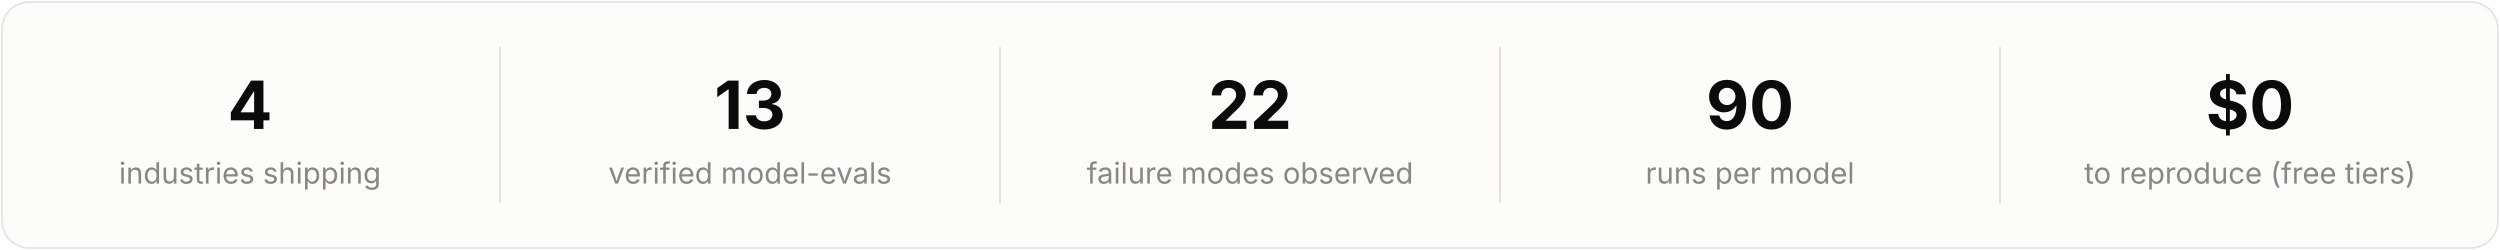
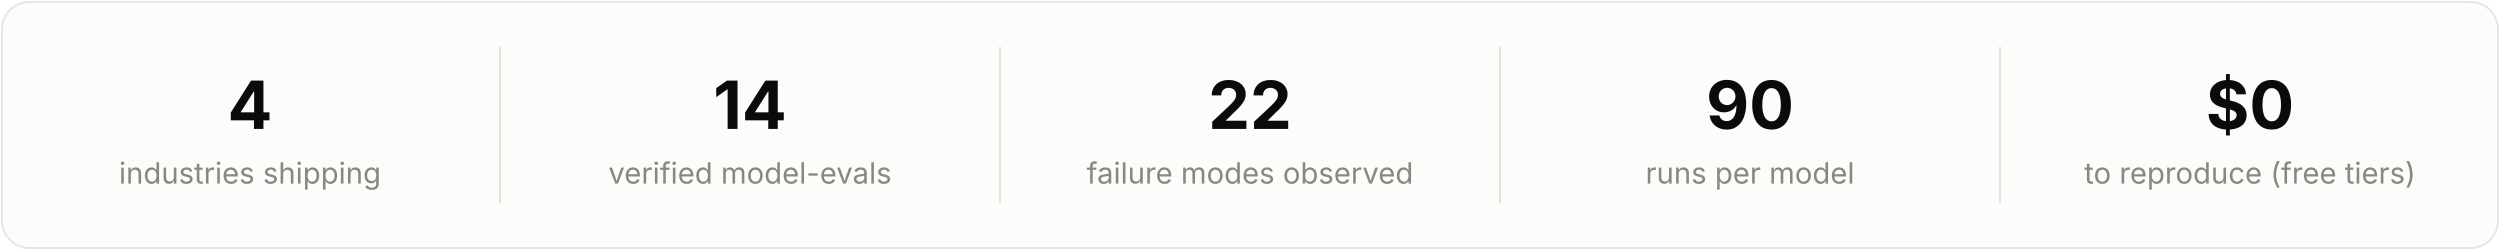
- <svg xmlns="http://www.w3.org/2000/svg" width="1280" height="128" viewBox="0 0 1280 128" role="img" aria-label="4 industries shipping, 13 verified model-evals, 22 failure modes observed, 90 runs per model, $0 to reproduce on free tiers">
+ <svg xmlns="http://www.w3.org/2000/svg" width="1280" height="128" viewBox="0 0 1280 128" role="img" aria-label="4 industries shipping, 14 verified model-evals, 22 failure modes observed, 90 runs per model, $0 to reproduce on free tiers">
  <rect x="1" y="1" width="1278" height="126" rx="14" fill="#fcfcfb" stroke="rgba(11,11,11,0.10)" />
  <g stroke="#e1e0d9">
    <path d="M 256 24 V 104" />
    <path d="M 512 24 V 104" />
    <path d="M 768 24 V 104" />
    <path d="M 1024 24 V 104" />
  </g>
  <g font-family="system-ui, -apple-system, 'Segoe UI', sans-serif" text-anchor="middle">
    <g fill="#0b0b0b" font-size="34" font-weight="700">
      <text x="128" y="66">4</text>
-       <text x="384" y="66">13</text>
+       <text x="384" y="66">14</text>
      <text x="640" y="66">22</text>
      <text x="896" y="66">90</text>
      <text x="1152" y="66">$0</text>
    </g>
    <g fill="#898781" font-size="15">
      <text x="128" y="94">industries shipping</text>
      <text x="384" y="94">verified model-evals</text>
      <text x="640" y="94">failure modes observed</text>
      <text x="896" y="94">runs per model</text>
      <text x="1152" y="94">to reproduce (free tiers)</text>
    </g>
  </g>
</svg>
